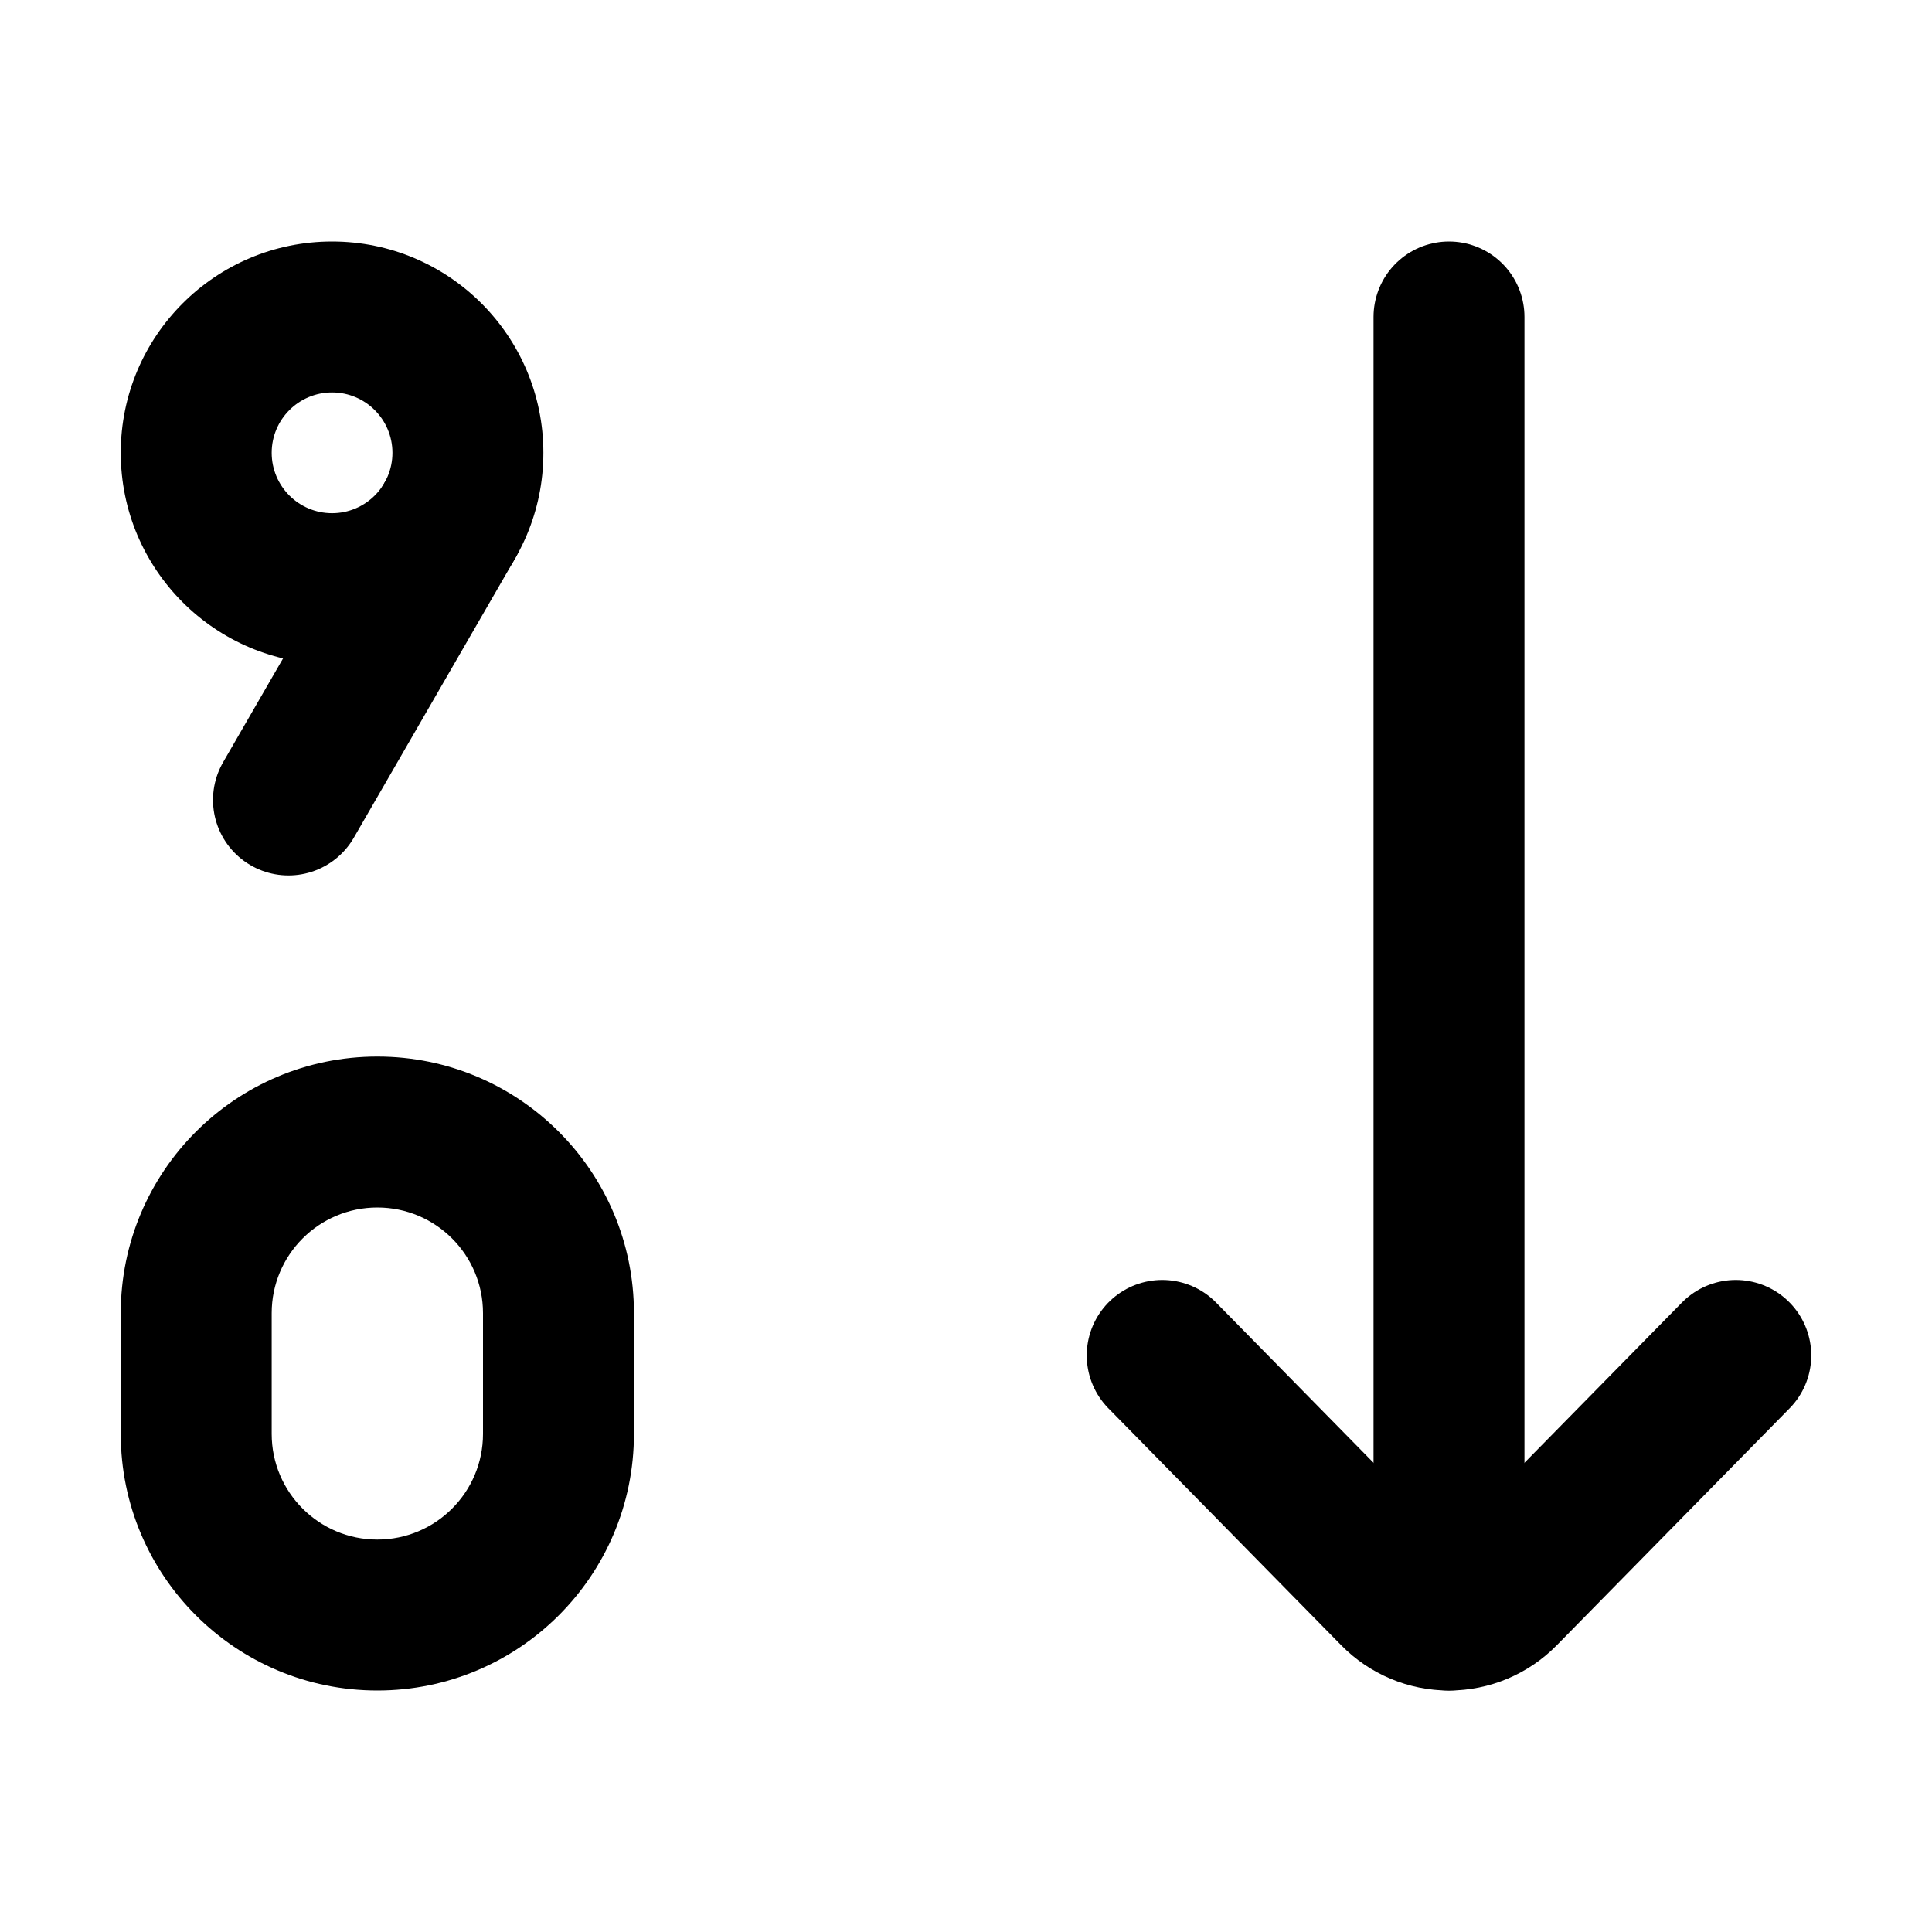
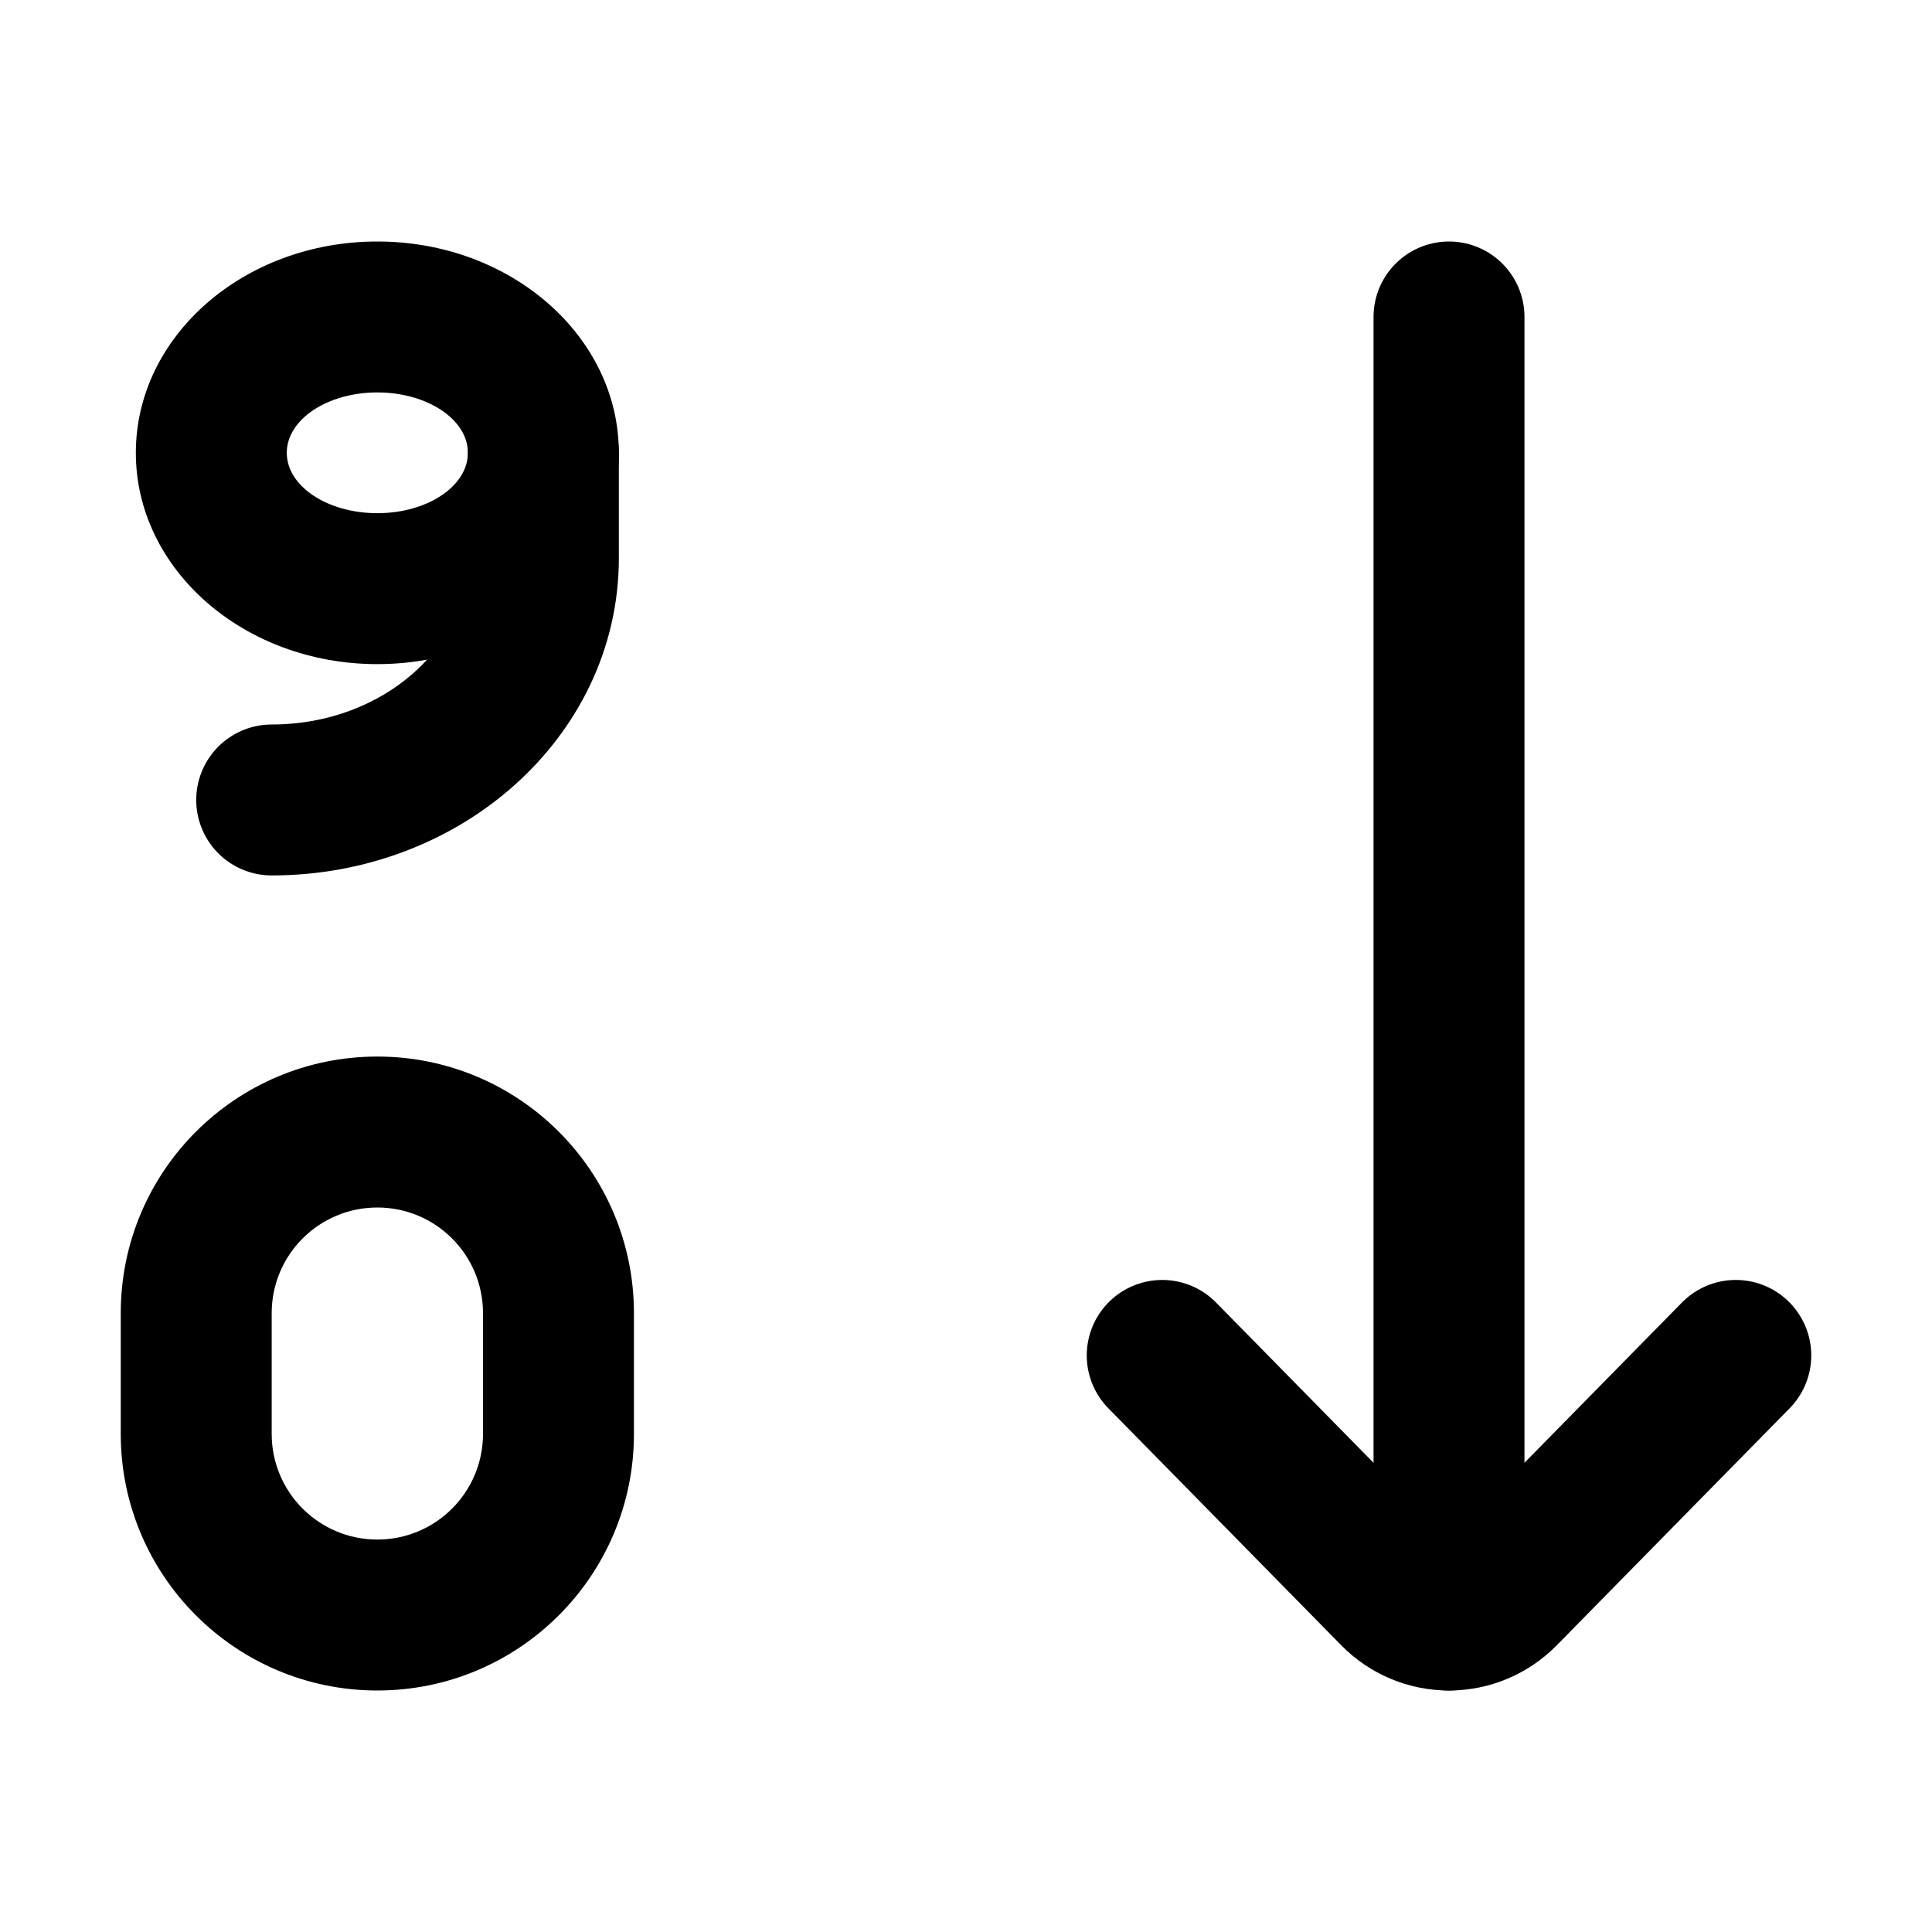
<svg xmlns="http://www.w3.org/2000/svg" viewBox="0 0 16 16" fill="none" stroke="currentColor" stroke-width="1.25" stroke-linecap="round" stroke-linejoin="round">
-   <path fill="currentColor" fill-rule="evenodd" stroke="none" d="M4.5 3.75A1.75 1.75 0 1 1 1 3.75A1.75 1.75 0 1 1 4.5 3.75ZM3.25 3.75A0.5 0.5 0 1 1 2.25 3.75A0.5 0.5 0 1 1 3.25 3.75Z" />
+   <path fill="currentColor" fill-rule="evenodd" stroke="none" d="M5.125 3.75A2 1.75 0 1 1 1.125 3.75A2 1.75 0 1 1 5.125 3.75ZM3.875 3.75A0.75 0.5 0 1 1 2.375 3.75A0.75 0.5 0 1 1 3.875 3.75Z" />
  <path fill="currentColor" fill-rule="evenodd" stroke="none" d="M5.25 10.875L5.25 11.875A2.125 2.125 0 0 1 3.125 14A2.125 2.125 0 0 1 1 11.875L1 10.875A2.125 2.125 0 0 1 3.125 8.75A2.125 2.125 0 0 1 5.25 10.875ZM4 10.875L4 11.875A0.875 0.875 0 0 1 3.125 12.75A0.875 0.875 0 0 1 2.25 11.875L2.25 10.875A0.875 0.875 0 0 1 3.125 10A0.875 0.875 0 0 1 4 10.875Z" />
-   <path d="M3.724 4.313L2.389 6.625" />
+   <path d="M4.5 3.75V4.625A2.25 2 0 0 1 2.25 6.625" />
  <path d="M9.625 11.225L11.554 13.188A0.625 0.625 0 0 0 12.446 13.188L14.375 11.225" />
  <path d="M12 2.625V13.375" />
</svg>
